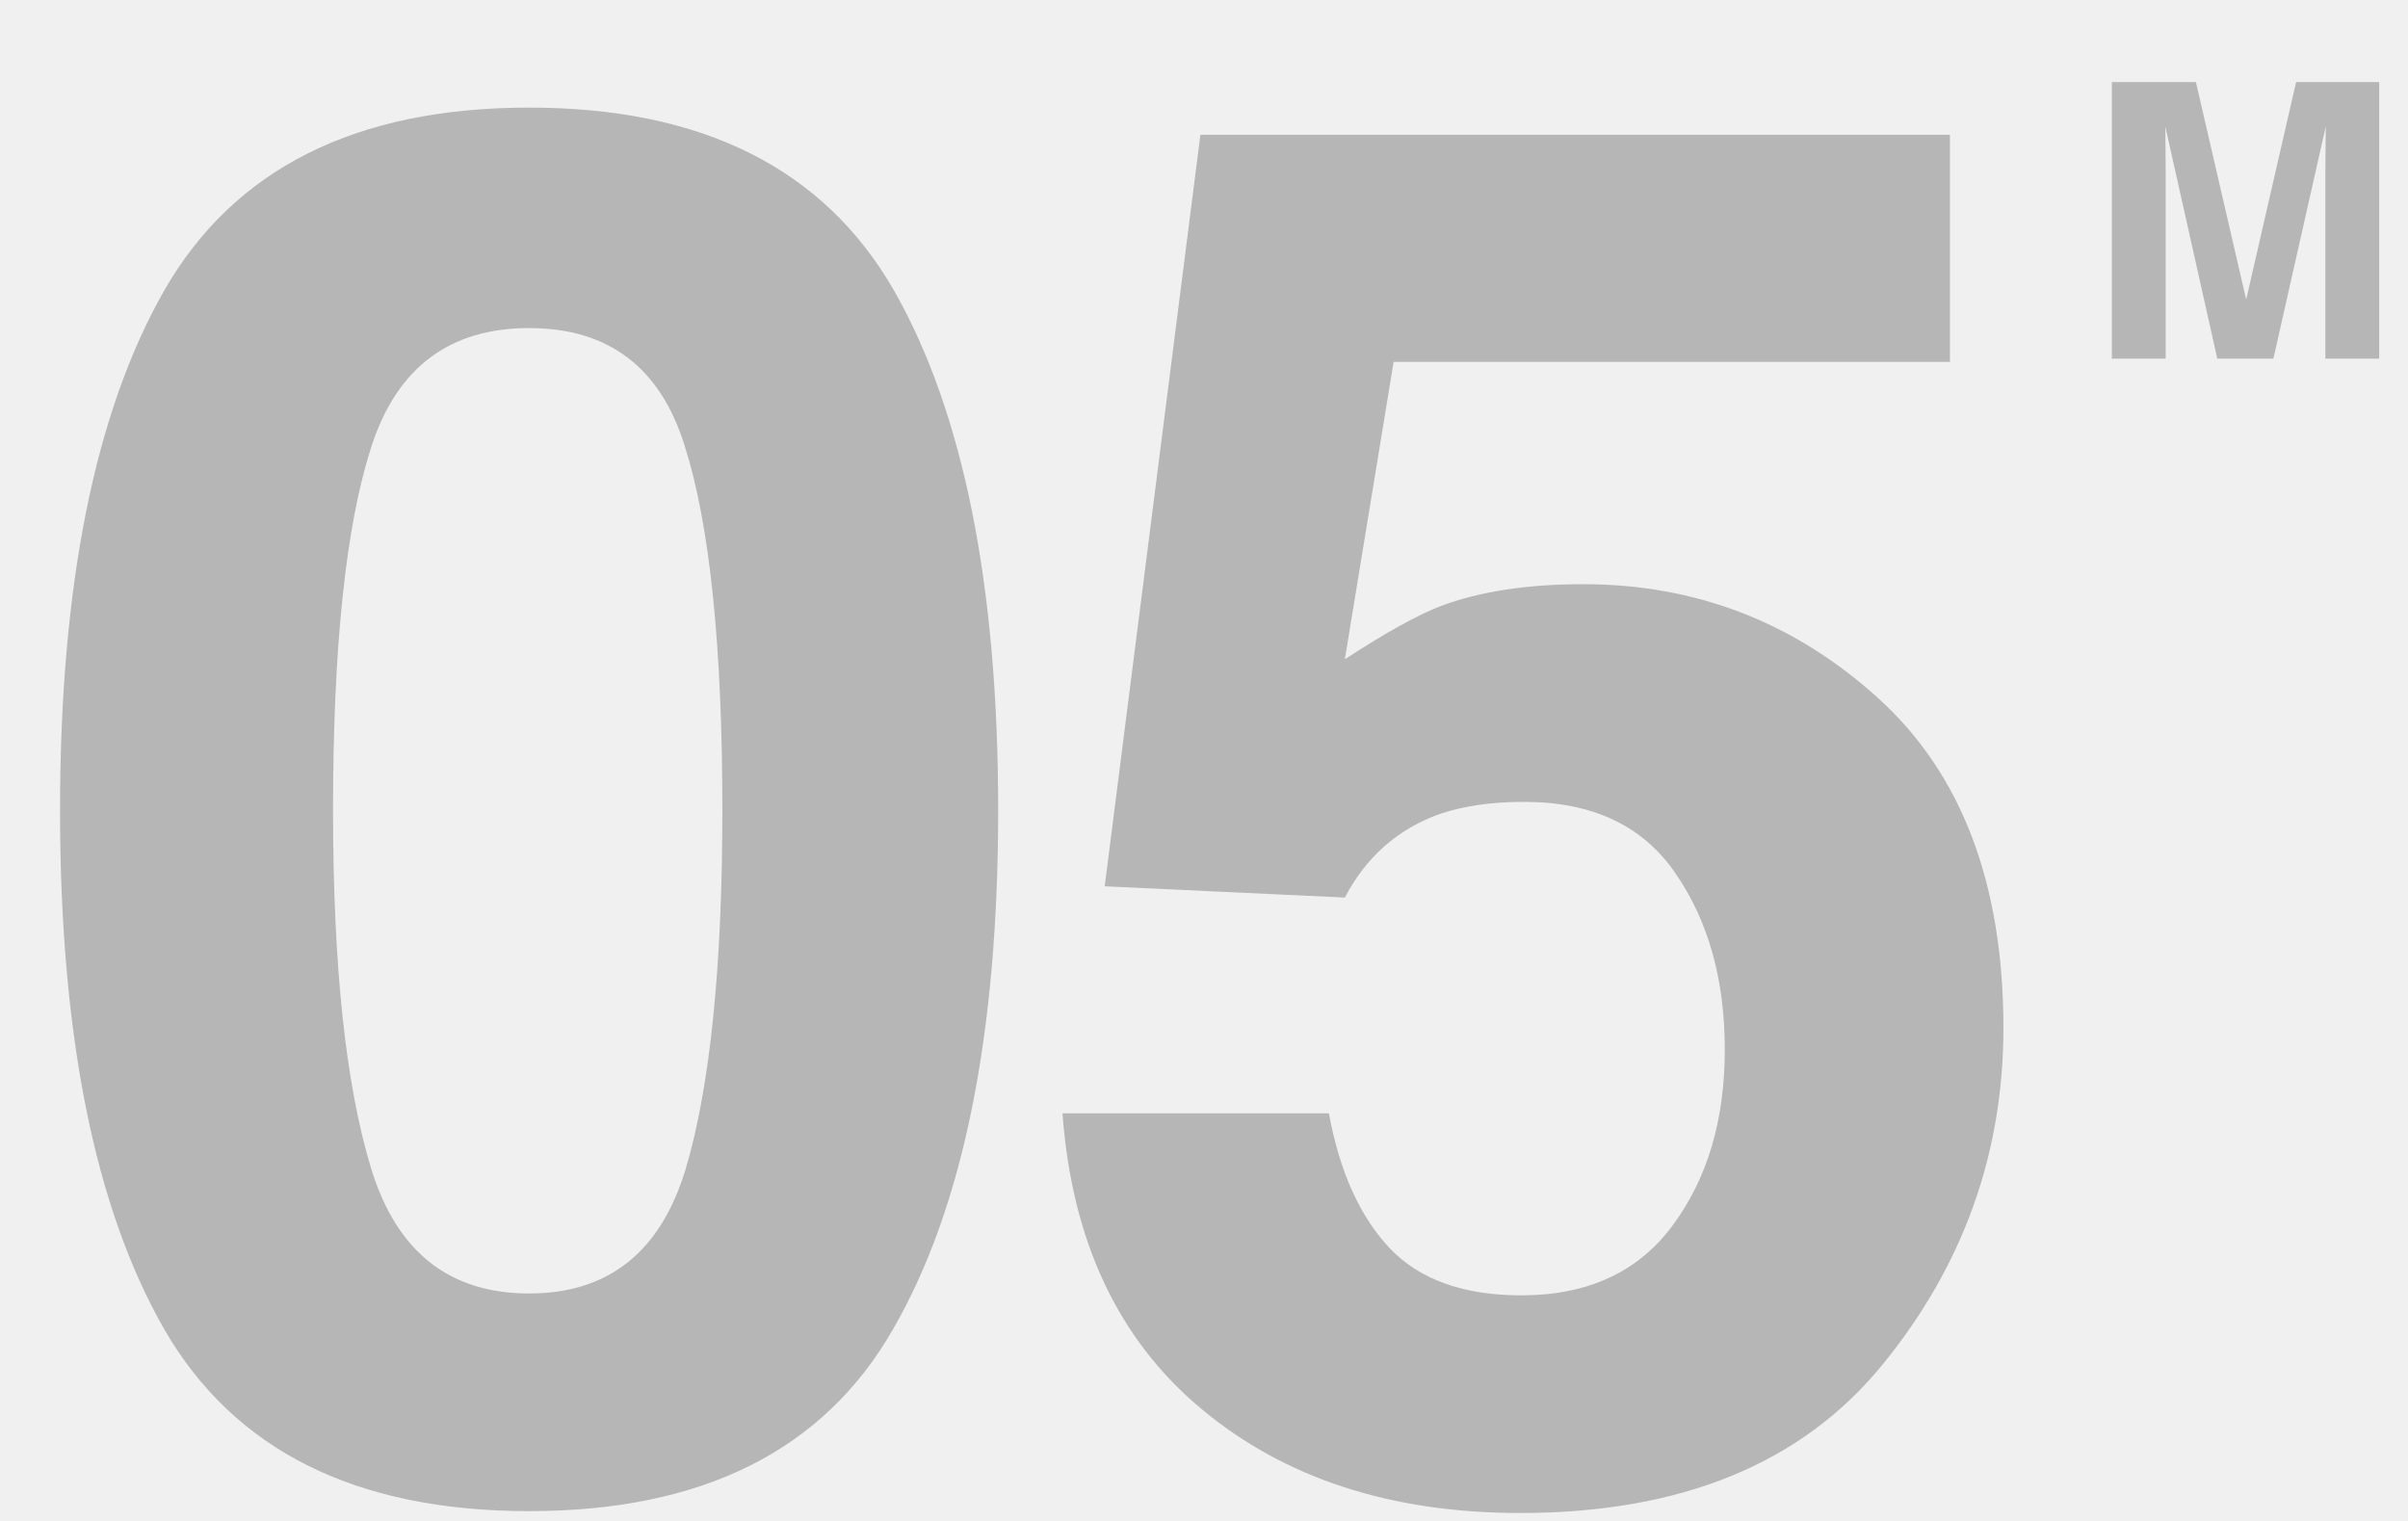
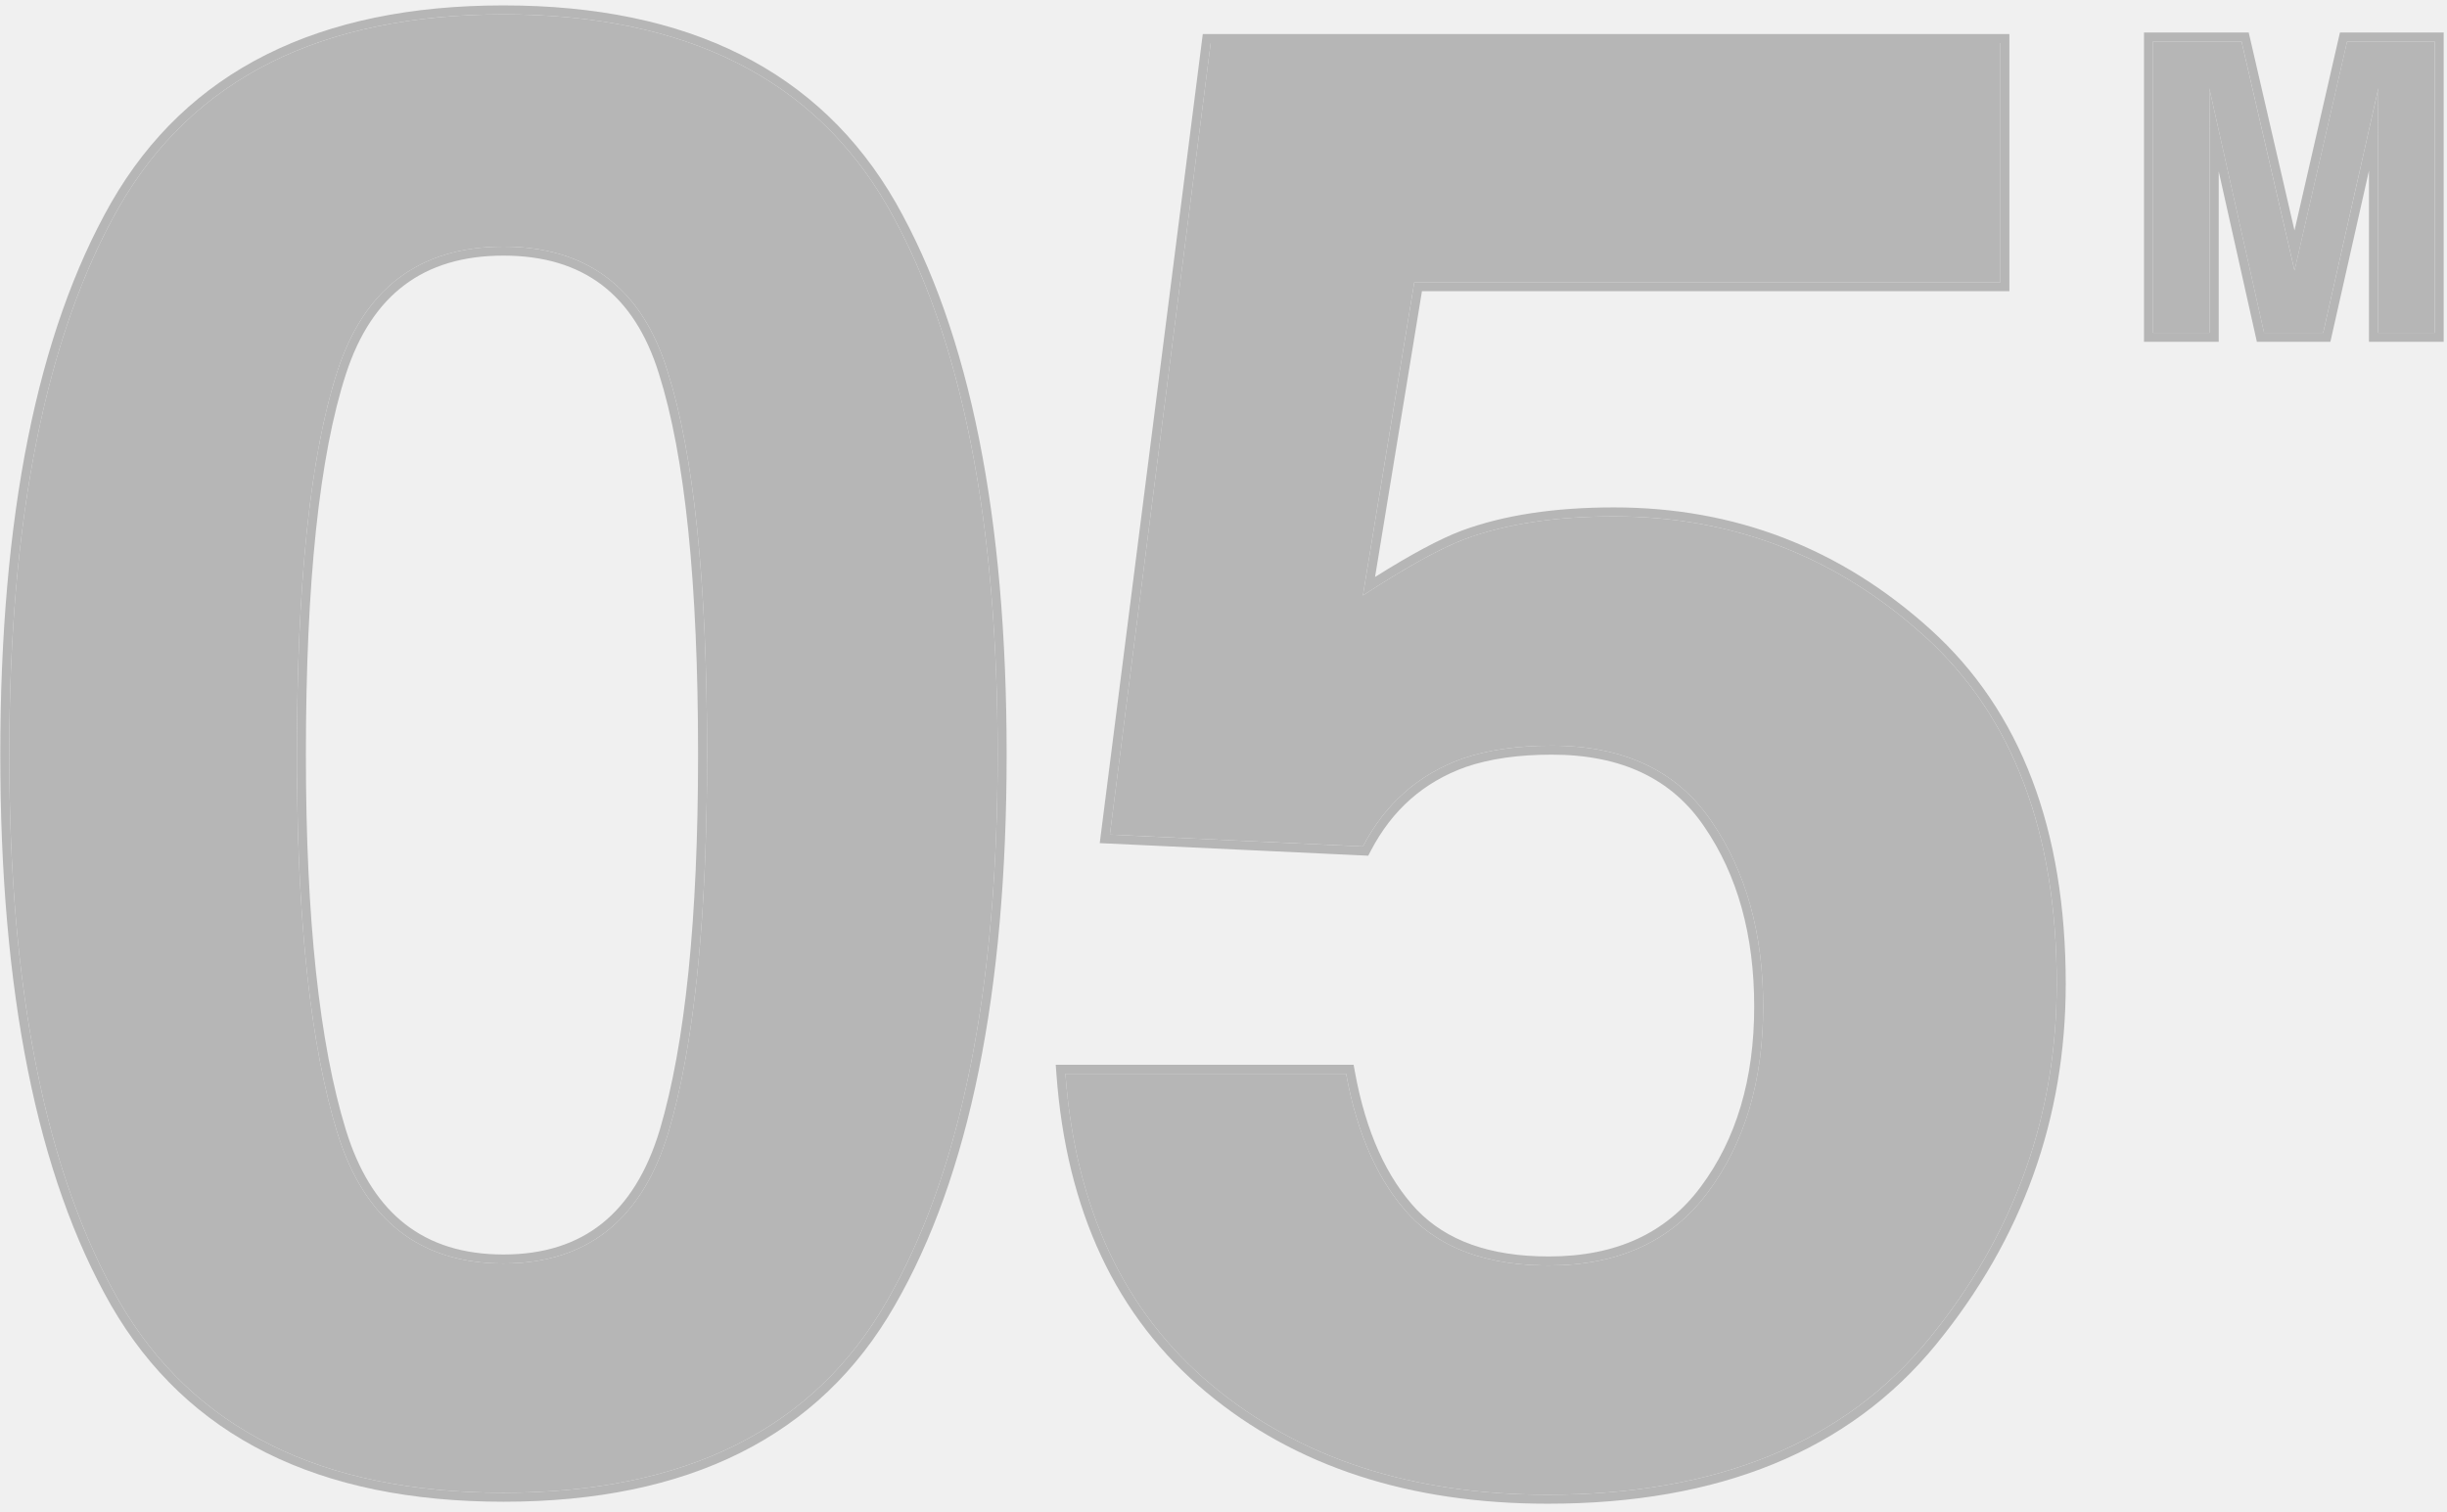
- <svg xmlns="http://www.w3.org/2000/svg" width="282" height="178" viewBox="0 0 282 178" fill="none">
-   <path d="M61.963 176.955C41.675 176.955 27.429 169.851 19.226 155.642C11.096 141.433 7.031 121.181 7.031 94.887C7.031 68.593 11.096 48.305 19.226 34.023C27.429 19.741 41.675 12.6 61.963 12.6C82.251 12.6 96.497 19.741 104.7 34.023C112.83 48.305 116.895 68.593 116.895 94.887C116.895 121.181 112.793 141.433 104.59 155.642C96.46 169.851 82.251 176.955 61.963 176.955ZM80.31 136.855C83.166 127.187 84.595 113.198 84.595 94.887C84.595 75.698 83.13 61.489 80.2 52.26C77.344 43.032 71.265 38.417 61.963 38.417C52.661 38.417 46.509 43.032 43.506 52.26C40.503 61.489 39.002 75.698 39.002 94.887C39.002 113.198 40.503 127.224 43.506 136.965C46.509 146.633 52.661 151.467 61.963 151.467C71.265 151.467 77.38 146.596 80.31 136.855ZM178.479 93.898C174.671 93.898 171.375 94.374 168.592 95.327C163.685 97.085 159.986 100.344 157.496 105.104L129.371 103.786L140.577 15.786H228.357V42.373H163.208L157.496 77.199C162.33 74.05 166.102 71.962 168.812 70.937C173.353 69.252 178.882 68.41 185.401 68.41C198.584 68.41 210.083 72.841 219.898 81.704C229.712 90.566 234.62 103.457 234.62 120.375C234.62 135.097 229.896 148.244 220.447 159.816C210.999 171.389 196.863 177.175 178.04 177.175C162.879 177.175 150.428 173.11 140.687 164.98C130.945 156.85 125.525 145.314 124.427 130.373H155.628C156.873 137.185 159.253 142.458 162.769 146.193C166.285 149.855 171.412 151.687 178.15 151.687C185.914 151.687 191.81 148.977 195.838 143.557C199.939 138.063 201.99 131.179 201.99 122.902C201.99 114.772 200.086 107.924 196.277 102.358C192.469 96.718 186.536 93.898 178.479 93.898Z" fill="#B6B6B6" />
-   <path d="M253.624 42H247.318V9.612H257.162L263.05 35.079L268.895 9.612H278.629V42H272.323V20.093C272.323 19.463 272.33 18.584 272.345 17.456C272.359 16.314 272.367 15.435 272.367 14.82L266.236 42H259.667L253.58 14.82C253.58 15.435 253.587 16.314 253.602 17.456C253.617 18.584 253.624 19.463 253.624 20.093V42Z" fill="#B6B6B6" />
+ <svg xmlns="http://www.w3.org/2000/svg" width="272" height="168" viewBox="0 0 272 168" fill="none">
+   <g clip-path="url(#clip0_4702_249)">
+     <path d="M172.479 82.898C168.67 82.898 165.374 83.374 162.591 84.327C157.684 86.085 153.985 89.344 151.495 94.105L123.37 92.786L134.576 4.786H222.356V31.373H157.208L151.495 66.199C156.329 63.05 160.101 60.962 162.811 59.937C167.352 58.252 172.881 57.41 179.4 57.41C192.583 57.41 204.083 61.841 213.897 70.704C223.711 79.566 228.619 92.457 228.619 109.375C228.619 124.097 223.895 137.244 214.446 148.816C204.998 160.389 190.862 166.175 172.039 166.175C156.878 166.175 144.427 162.11 134.686 153.98C124.944 145.85 119.524 134.314 118.426 119.373H149.627C150.872 126.185 153.252 131.458 156.768 135.193C160.284 138.855 165.411 140.687 172.149 140.687C179.913 140.687 185.809 137.977 189.837 132.557C193.938 127.063 195.989 120.179 195.989 111.902C195.989 103.772 194.085 96.924 190.276 91.358C186.468 85.718 180.535 82.898 172.479 82.898Z" fill="#B6B6B6" />
+     <path d="M55.963 165.955C35.675 165.955 21.429 158.851 13.226 144.642C5.096 130.433 1.031 110.181 1.031 83.887C1.031 57.593 5.096 37.305 13.226 23.023C21.429 8.741 35.675 1.6 55.963 1.6C76.251 1.6 90.497 8.741 98.7 23.023C106.83 37.305 110.895 57.593 110.895 83.887C110.895 110.181 106.793 130.433 98.59 144.642C90.46 158.851 76.251 165.955 55.963 165.955ZM74.31 125.855C77.166 116.187 78.595 102.198 78.595 83.887C78.595 64.698 77.13 50.489 74.2 41.26C71.344 32.032 65.265 27.418 55.963 27.418C46.661 27.418 40.509 32.032 37.506 41.26C34.503 50.489 33.002 64.698 33.002 83.887C33.002 102.198 34.503 116.224 37.506 125.965C40.509 135.633 46.661 140.467 55.963 140.467C65.265 140.467 71.38 135.596 74.31 125.855Z" fill="#B6B6B6" />
+     <path d="M228.621 109.376C228.621 92.721 223.866 79.97 214.355 71.122L213.899 70.704C204.392 62.119 193.302 57.691 180.633 57.423L179.402 57.41C172.884 57.41 167.354 58.253 162.812 59.938L162.292 60.142C159.627 61.227 156.029 63.247 151.497 66.199L157.21 31.373H222.358V4.786H134.578L123.372 92.786L151.497 94.105C153.987 89.344 157.686 86.085 162.593 84.327C165.376 83.375 168.672 82.898 172.48 82.898C180.537 82.898 186.47 85.719 190.278 91.358C194.087 96.925 195.991 103.773 195.991 111.902C195.991 120.179 193.94 127.063 189.839 132.557C185.811 137.976 179.915 140.686 172.151 140.687V139.687C179.653 139.686 185.227 137.085 189.036 131.96L189.037 131.958C192.985 126.671 194.991 120.009 194.991 111.902C194.991 103.932 193.126 97.291 189.453 91.923L189.449 91.918C185.863 86.607 180.275 83.898 172.48 83.898C168.757 83.898 165.58 84.363 162.929 85.268L162.93 85.269C158.267 86.939 154.76 90.023 152.383 94.568L152.087 95.133L122.243 93.734L133.697 3.786H223.358V32.373H158.059L152.847 64.145C156.811 61.649 160.022 59.924 162.459 59.002L162.465 58.999C167.148 57.262 172.804 56.41 179.402 56.41C192.834 56.41 204.572 60.933 214.569 69.961C224.649 79.063 229.621 92.258 229.621 109.376C229.621 124.332 224.814 137.701 215.223 149.449C205.537 161.313 191.079 167.175 172.041 167.175C156.693 167.175 144.001 163.056 134.047 154.748C124.06 146.413 118.545 134.605 117.431 119.446L117.352 118.373H150.463L150.612 119.193C151.835 125.88 154.153 130.954 157.498 134.508C160.769 137.911 165.597 139.687 172.151 139.687V140.687L171.523 140.682C165.094 140.571 160.176 138.741 156.771 135.193C153.255 131.458 150.874 126.185 149.629 119.373H118.428C119.526 134.314 124.946 145.851 134.688 153.98C144.429 162.11 156.88 166.175 172.041 166.175C190.864 166.175 205 160.389 214.448 148.816C223.601 137.606 228.32 124.917 228.606 110.751L228.621 109.376Z" fill="#B6B6B6" />
+     <path d="M110.895 83.888C110.895 58.005 106.956 37.941 99.078 23.697L98.7 23.023C90.497 8.741 76.251 1.6 55.963 1.6C35.675 1.6 21.43 8.741 13.227 23.023L12.848 23.697C4.97 37.941 1.031 58.005 1.031 83.888L1.043 86.335C1.289 111.441 5.351 130.877 13.227 144.642C21.43 158.85 35.675 165.955 55.963 165.955C76.251 165.955 90.46 158.851 98.59 144.642C106.537 130.877 110.634 111.441 110.883 86.335L110.895 83.888ZM77.595 83.888C77.595 64.721 76.128 50.638 73.247 41.562L73.245 41.556C71.862 37.088 69.727 33.826 66.894 31.675C64.063 29.527 60.444 28.418 55.963 28.418C51.482 28.418 47.842 29.526 44.973 31.678C42.1 33.832 39.912 37.099 38.457 41.569C35.505 50.642 34.002 64.722 34.002 83.888C34.002 102.163 35.502 116.07 38.461 125.668L38.743 126.534C40.197 130.789 42.294 133.936 44.99 136.055C47.859 138.308 51.492 139.467 55.963 139.467V140.467C46.661 140.467 40.509 135.633 37.506 125.965C34.597 116.528 33.097 103.07 33.006 85.591L33.002 83.888C33.002 65.298 34.41 51.381 37.228 42.14L37.506 41.261C40.509 32.032 46.661 27.418 55.963 27.418L56.825 27.431C65.641 27.71 71.433 32.321 74.2 41.261C77.13 50.489 78.595 64.698 78.595 83.888L78.591 85.591C78.504 103.068 77.078 116.49 74.311 125.855L74.026 126.754C70.995 135.896 64.974 140.467 55.963 140.467V139.467C60.432 139.467 64.055 138.3 66.903 136.031C69.759 133.757 71.927 130.303 73.351 125.571C76.166 116.042 77.595 102.167 77.595 83.888ZM111.895 83.888C111.894 110.259 107.784 130.712 99.457 145.138C91.104 159.736 76.509 166.955 55.963 166.955C35.416 166.955 20.787 159.737 12.36 145.142L12.358 145.139C4.105 130.713 0.031 110.261 0.031 83.888C0.031 57.514 4.105 37.026 12.357 22.528L12.359 22.524C20.785 7.856 35.414 0.6 55.963 0.6C76.511 0.6 91.141 7.856 99.566 22.524L99.568 22.528C107.821 37.026 111.895 57.514 111.895 83.888Z" fill="#B6B6B6" />
+     <path d="M245.623 37H239.316V4.612H249.16L255.049 30.079L260.894 4.612H270.627V37H264.321V15.093C264.321 14.463 264.329 13.585 264.343 12.457C264.358 11.314 264.365 10.435 264.365 9.82L258.235 37H251.665L245.579 9.82C245.579 10.435 245.586 11.314 245.601 12.457C245.615 13.585 245.623 14.463 245.623 15.093V37Z" fill="#B6B6B6" />
+     <path d="M270.631 4.612H260.897L255.053 30.079L249.164 4.612H239.32V37H245.626V15.094C245.626 14.464 245.619 13.585 245.604 12.457C245.59 11.315 245.582 10.435 245.582 9.82L251.669 37H258.238L264.369 9.82C264.369 10.435 264.361 11.315 264.347 12.457C264.332 13.585 264.325 14.464 264.325 15.094V37H270.631V4.612ZM271.631 38H263.325V18.99L259.038 38H250.867L246.626 19.057V38H238.32V3.612H249.959L255.048 25.623L260.101 3.612H271.631V38Z" fill="#B6B6B6" />
+   </g>
+   <defs>
+     <clipPath id="clip0_4702_249">
+       <rect width="272" height="168" fill="white" />
+     </clipPath>
+   </defs>
</svg>
